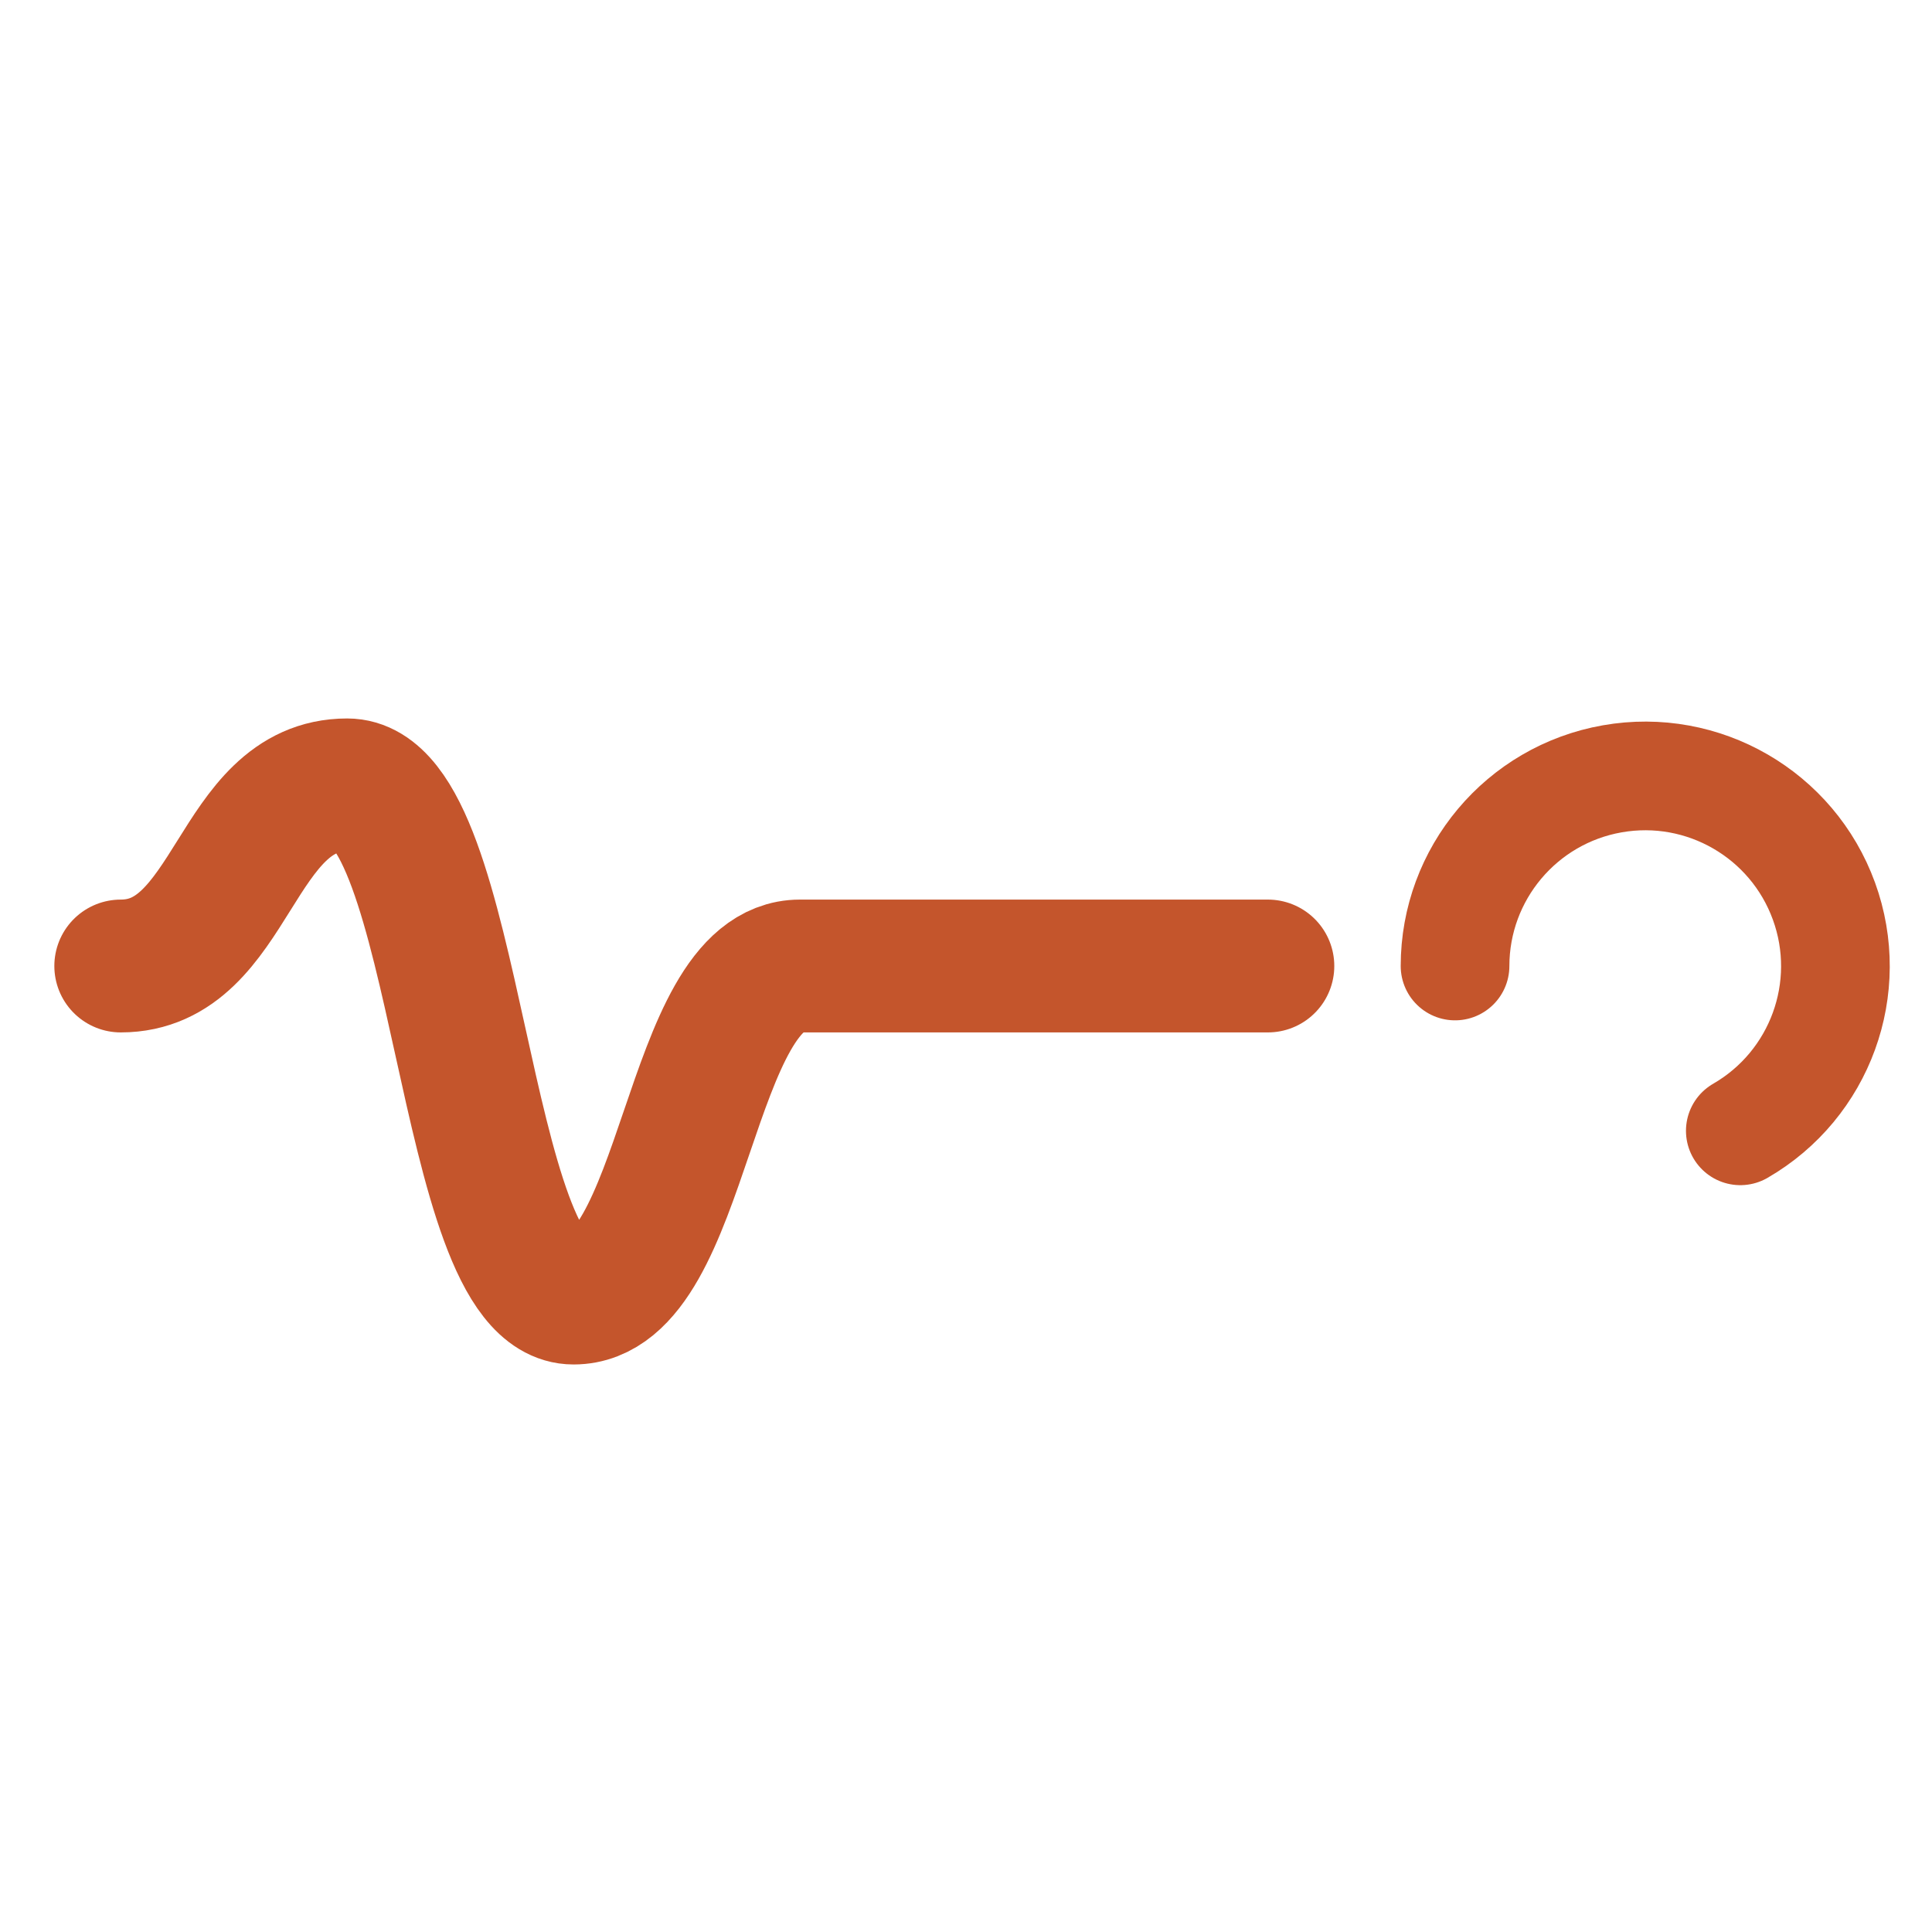
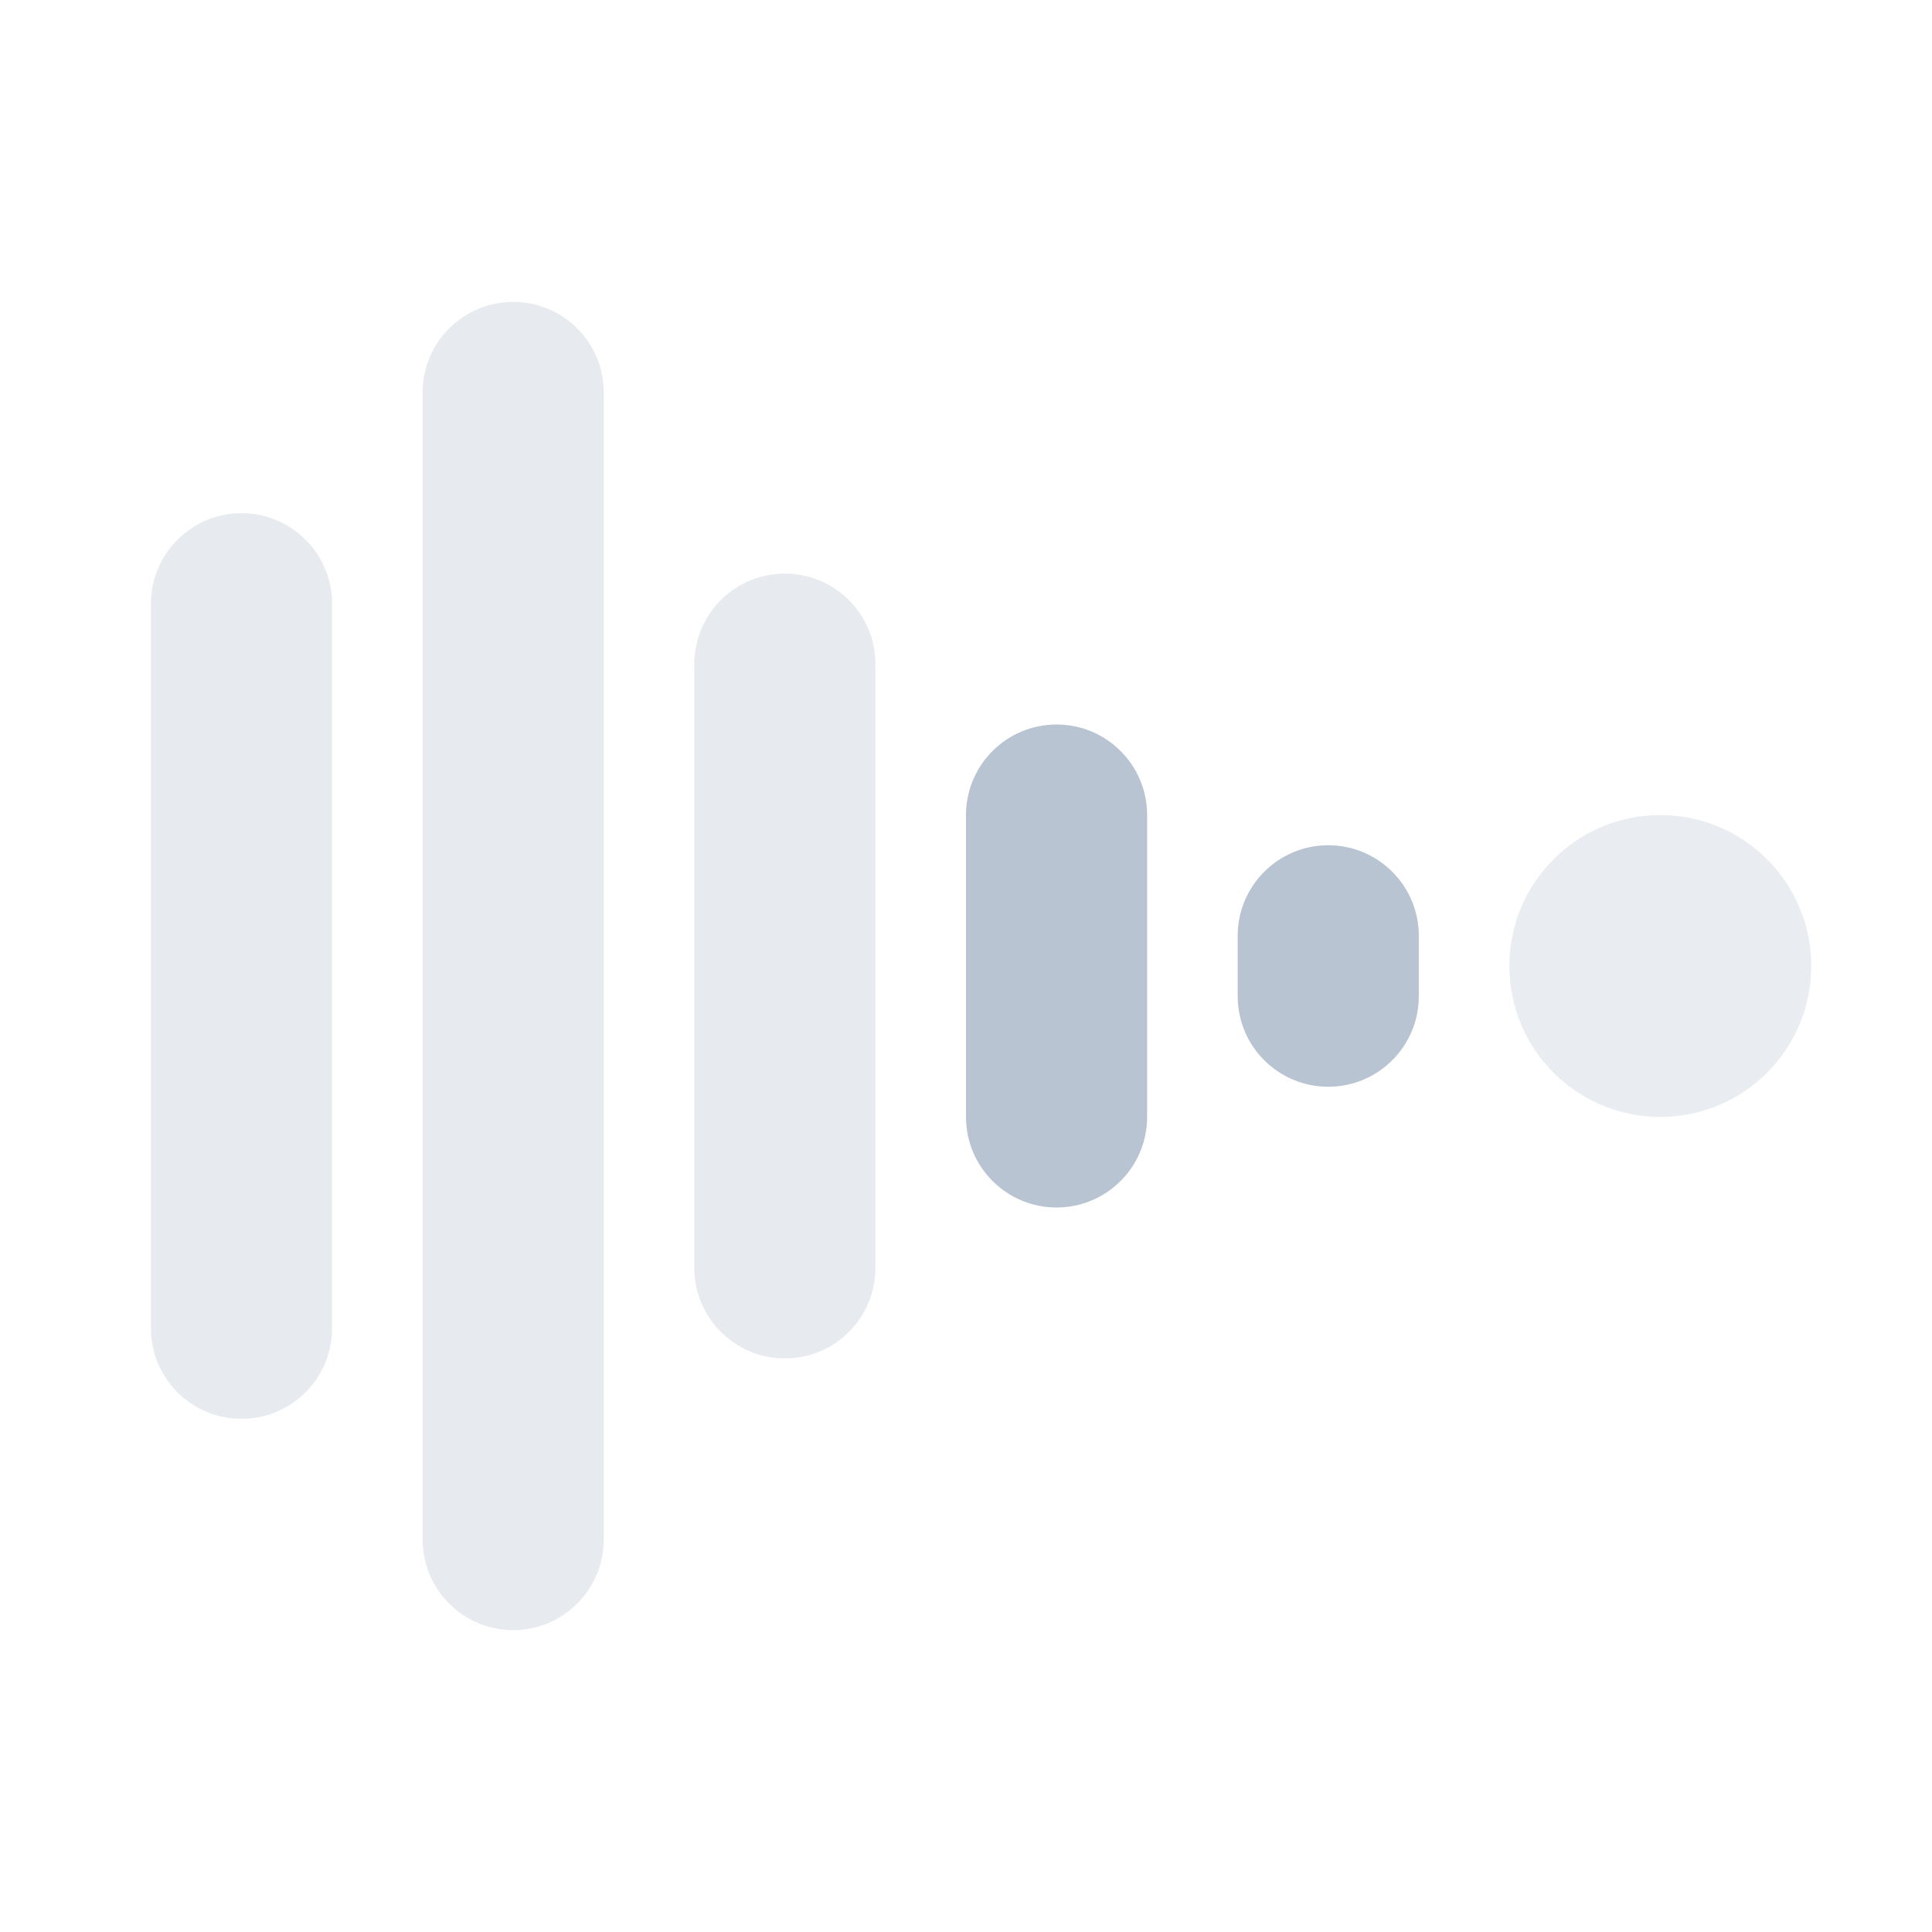
<svg xmlns="http://www.w3.org/2000/svg" width="64" height="64" viewBox="0 0 64 64">
-   <path d="M4,32 C7.75,32 7.75,26 11.5,26 C15.25,26 15.25,43 19.0,43 C22.75,43 22.75,32 26.5,32 L42,32" fill="none" stroke="#C4552C" stroke-width="4.4" stroke-linecap="round" stroke-linejoin="round" />
-   <path d="M48.20,32.00 A6.3,6.3 0 1 1 57.65,37.46" fill="none" stroke="#C4552C" stroke-width="3.6" stroke-linecap="round" />
+   <rect x="5.0" y="17.00" width="6" height="30.00" rx="3.0" fill="#B9C4D2" fill-opacity="0.35" />
+   <rect x="14.0" y="10.00" width="6" height="44.00" rx="3.0" fill="#B9C4D2" fill-opacity="0.35" />
+   <rect x="23.0" y="19.00" width="6" height="26.00" rx="3.0" fill="#B9C4D2" fill-opacity="0.35" />
+   <rect x="32.0" y="24.00" width="6" height="16.00" rx="3.0" fill="#B9C4D2" fill-opacity="1.00" />
+   <rect x="41.0" y="28.00" width="6" height="8.00" rx="3.0" fill="#B9C4D2" fill-opacity="1.00" />
+   <circle cx="55" cy="32" r="5.0" fill="#E9ECF0" />
</svg>
